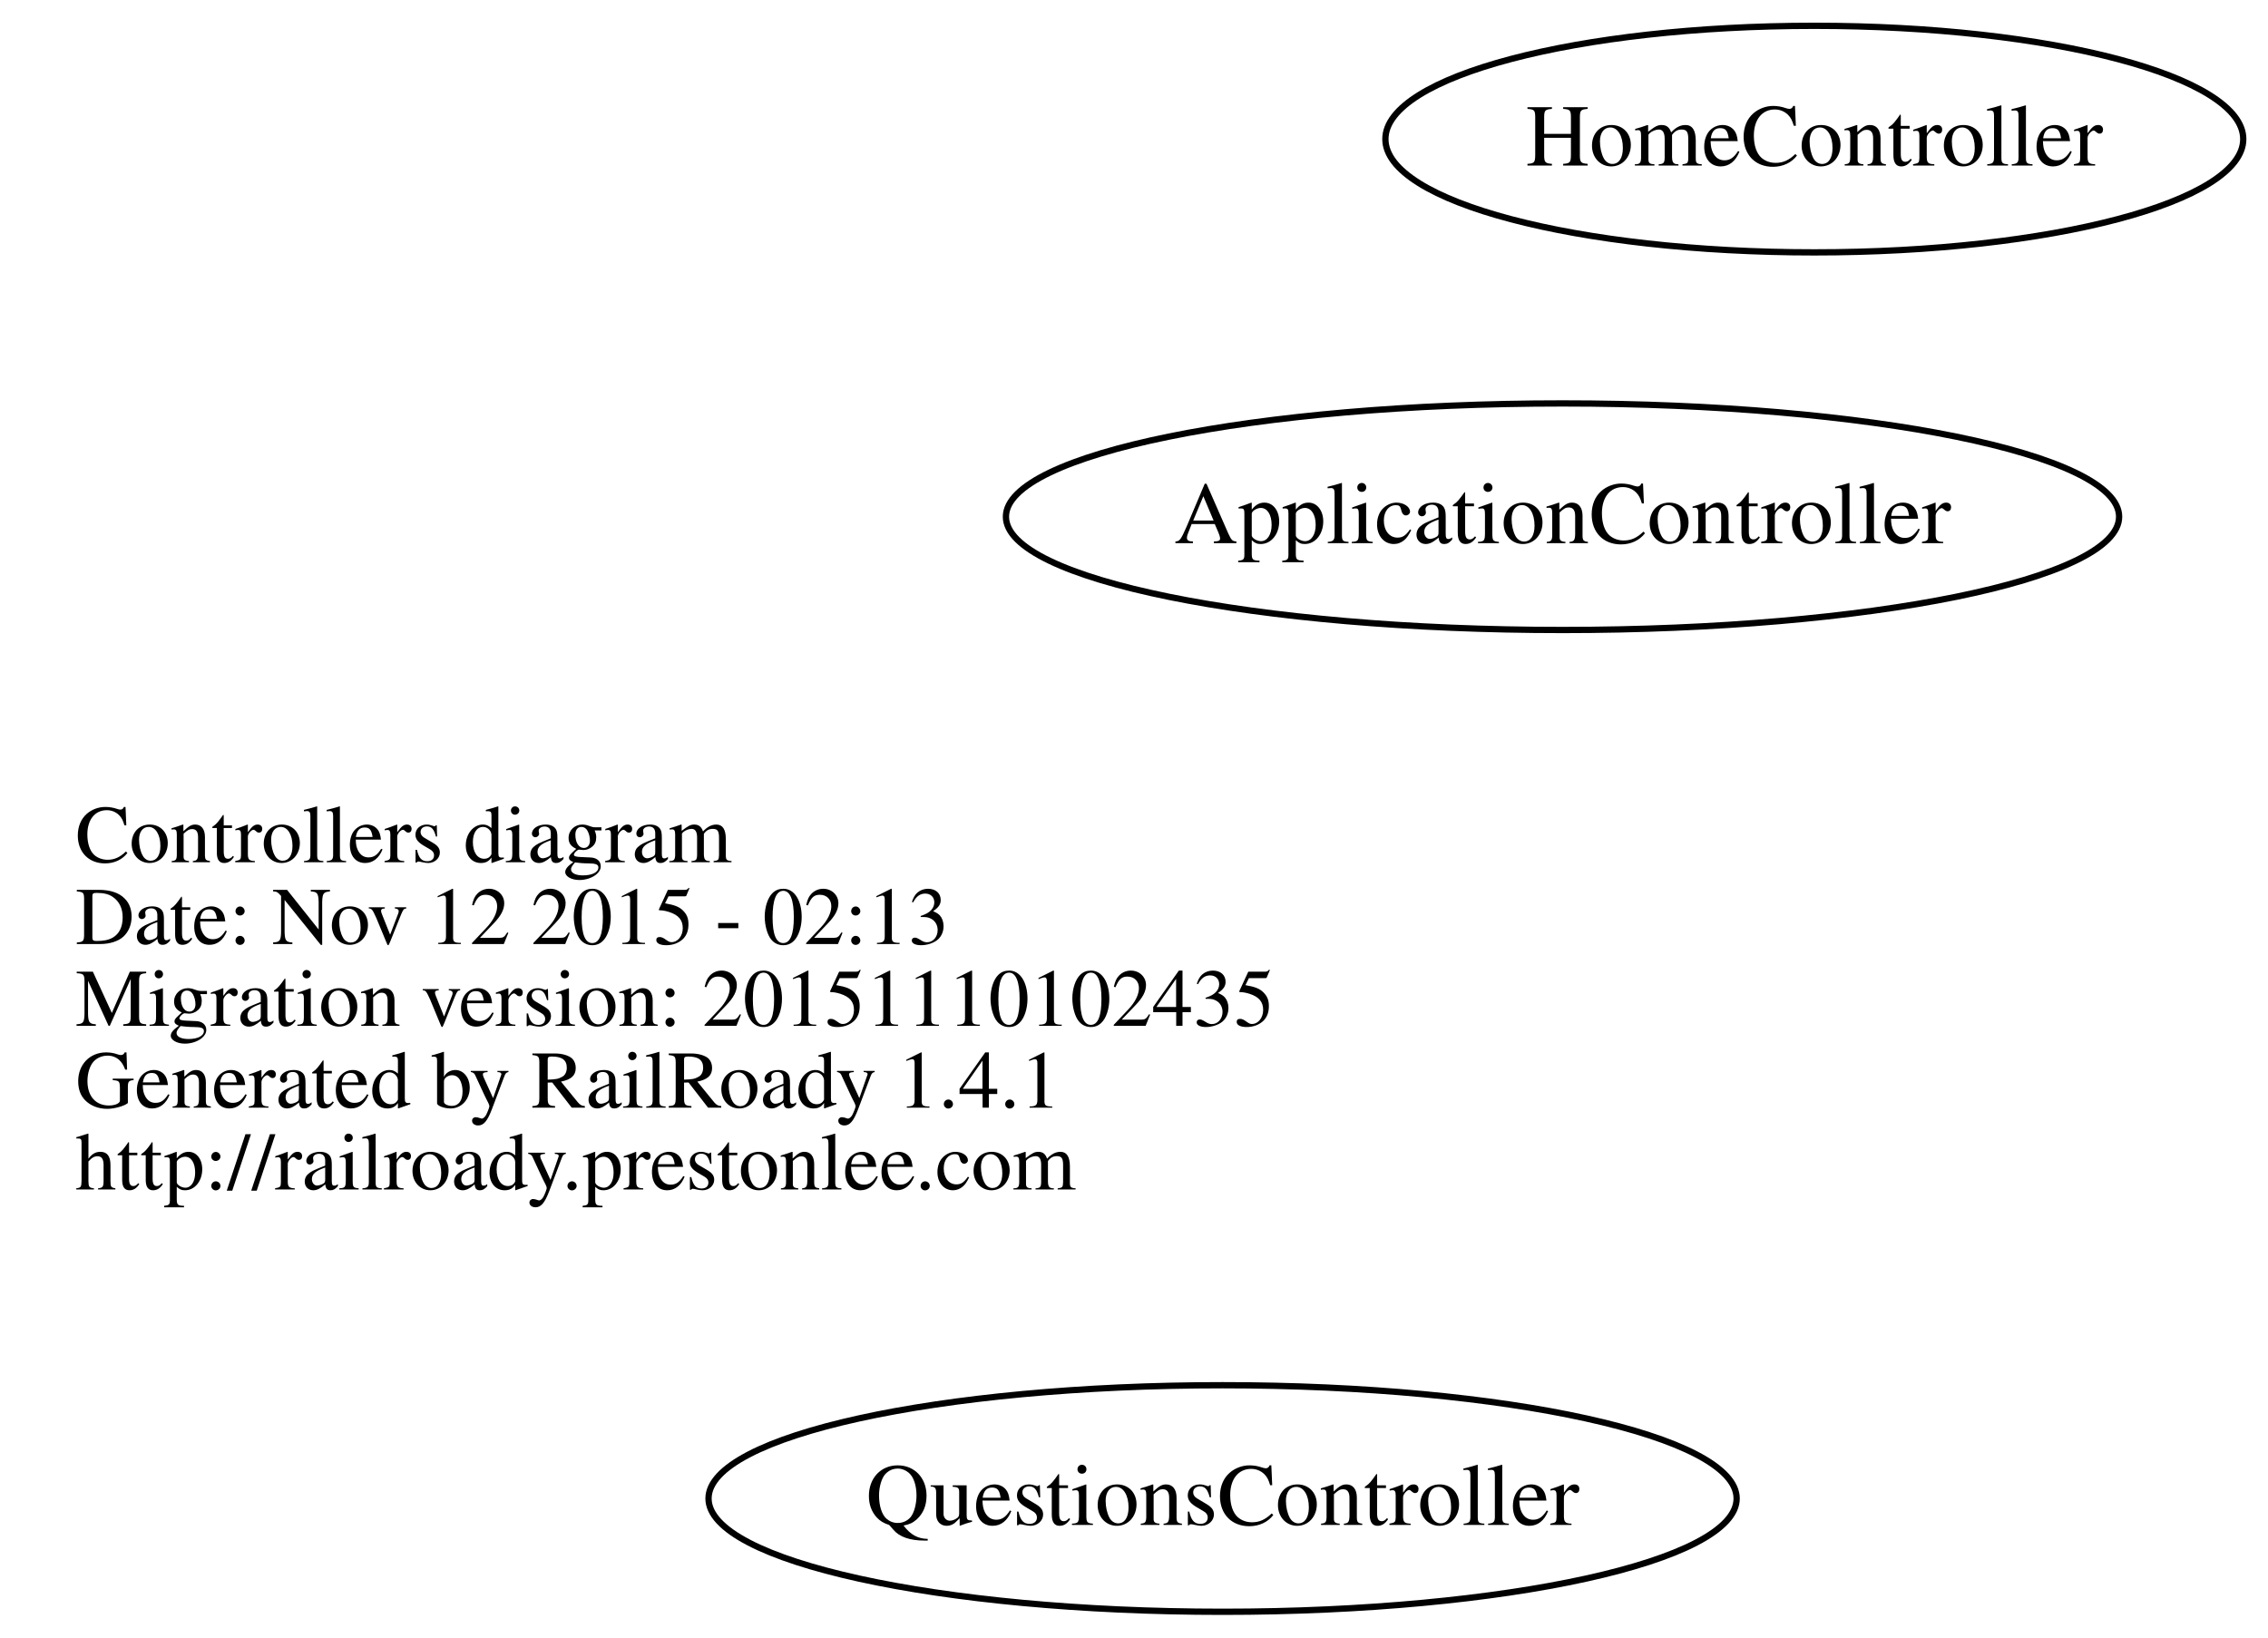
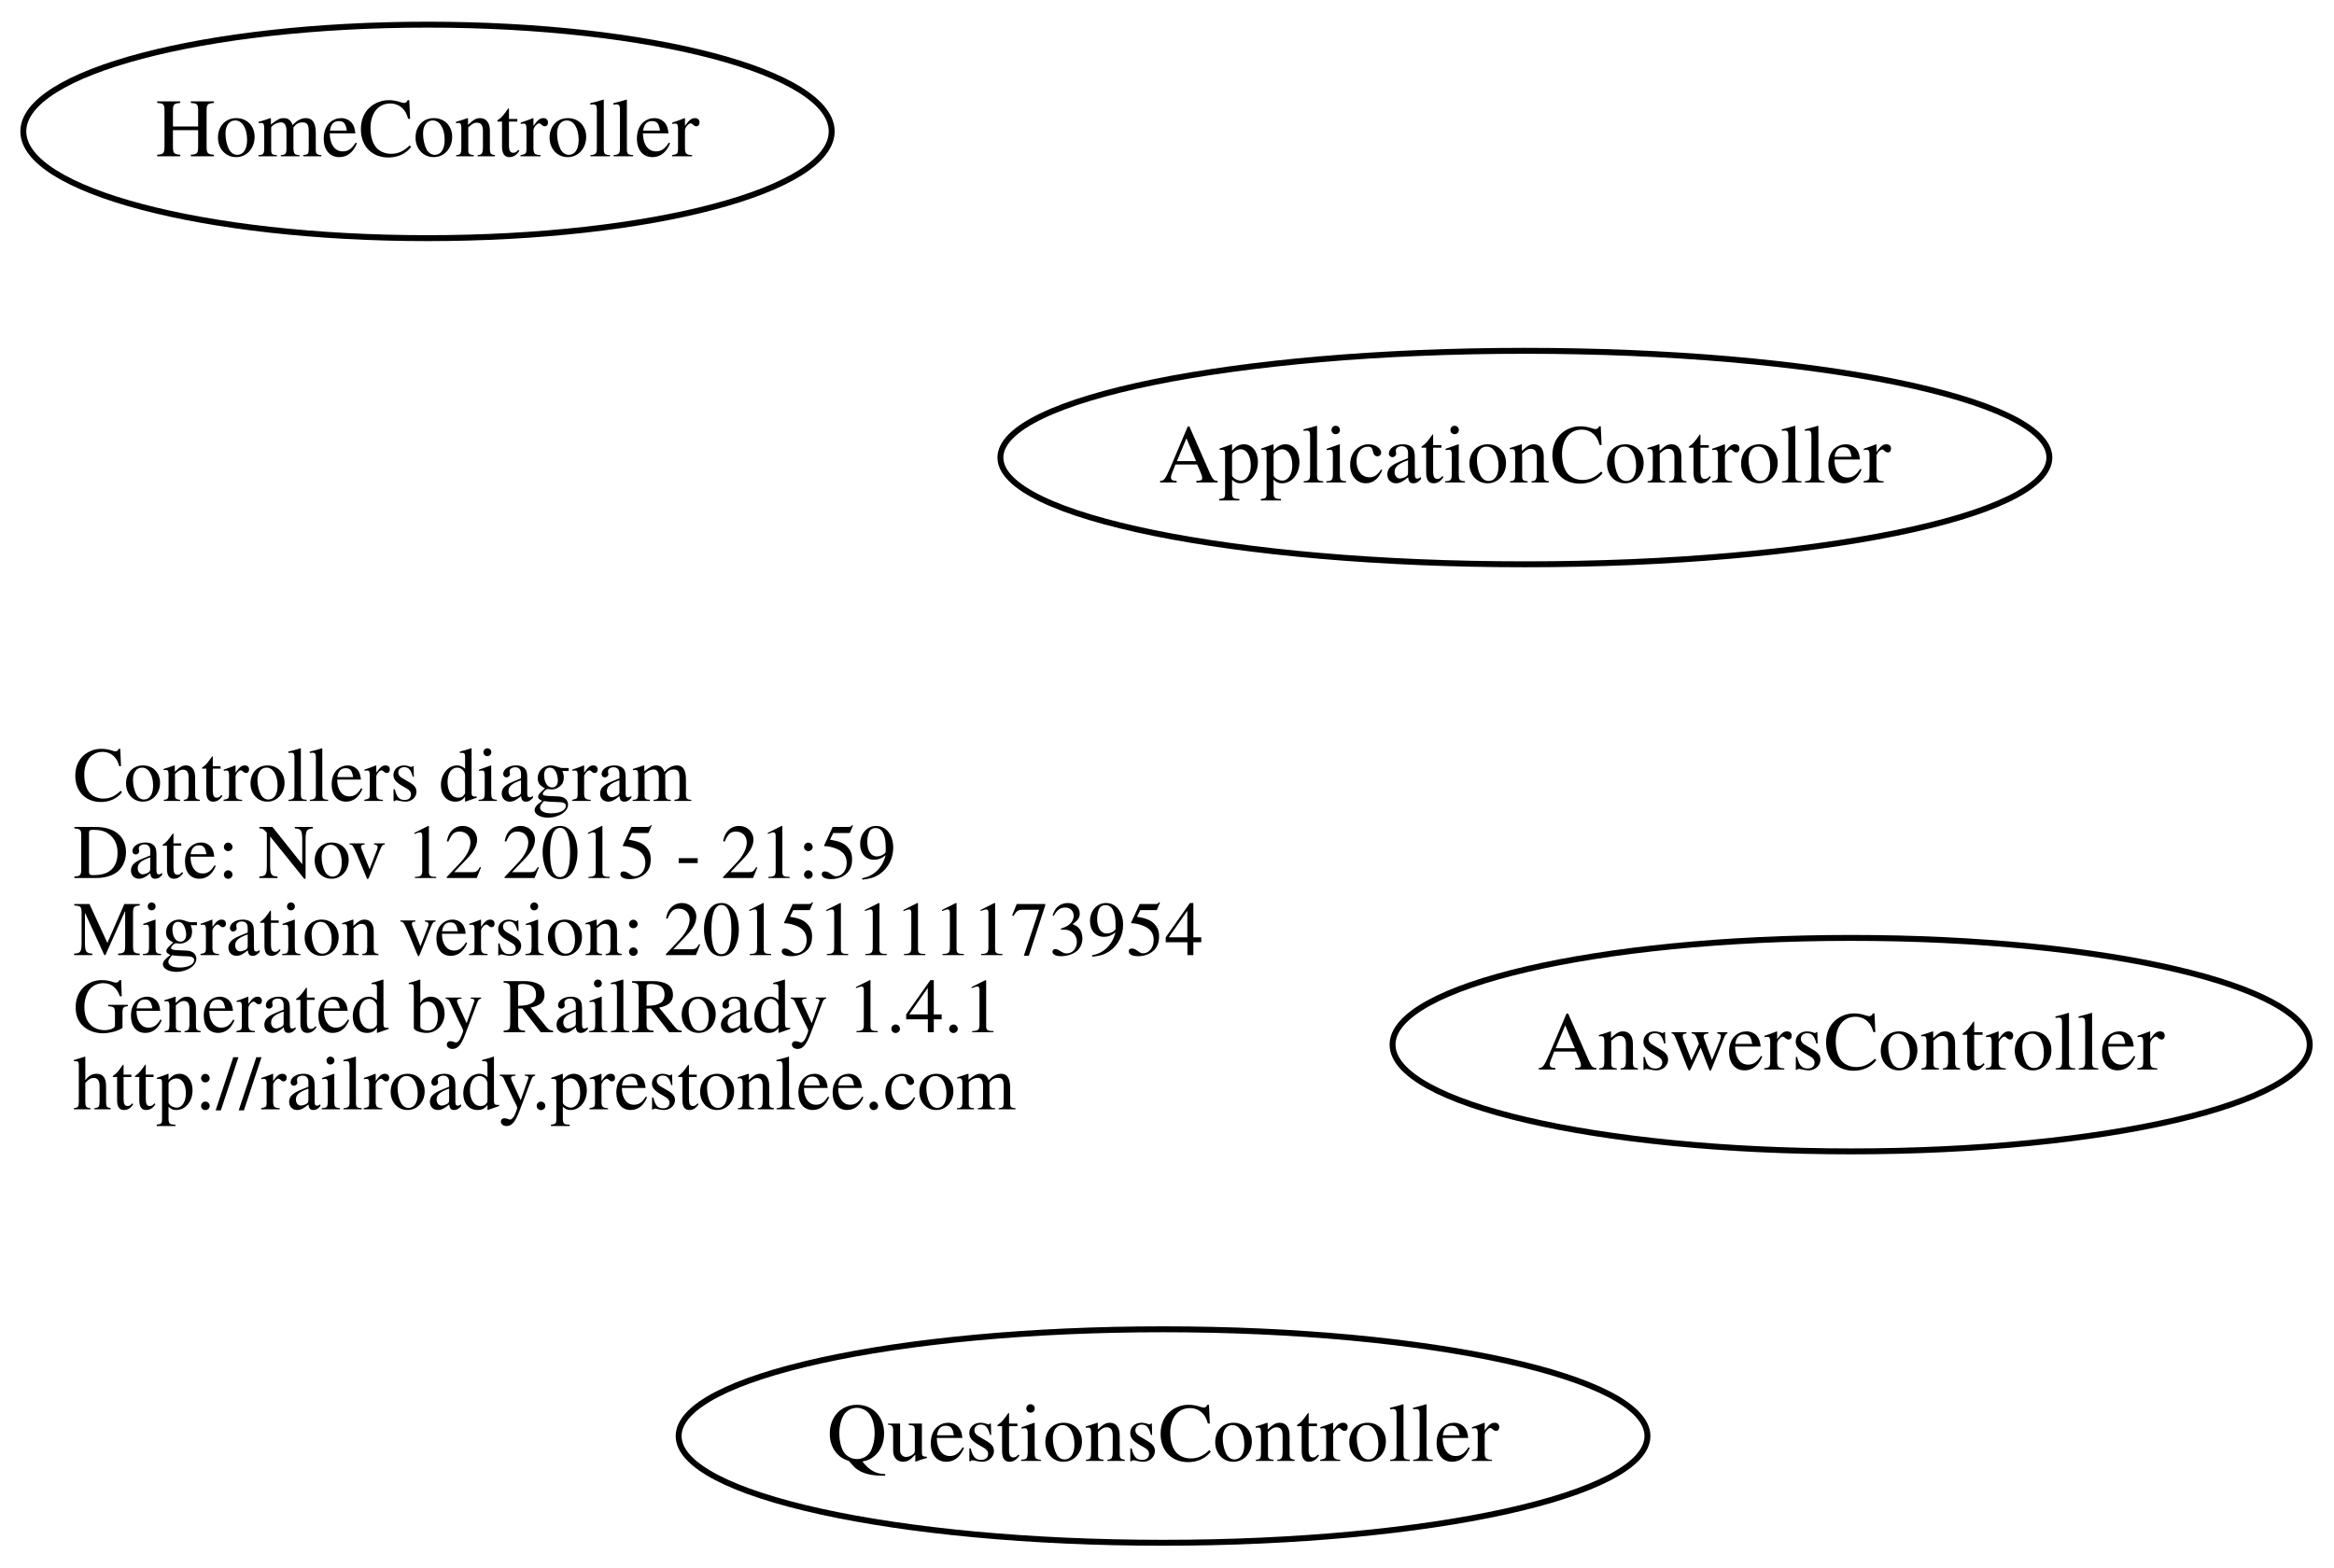
- <svg xmlns="http://www.w3.org/2000/svg" width="360pt" height="260pt" viewBox="0.00 0.00 360.28 260.00">
-   <g id="graph0" class="graph" transform="scale(1 1) rotate(0) translate(112.212 148)">
-     <polygon fill="none" stroke="none" points="-112.212,112 -112.212,-148 248.069,-148 248.069,112 -112.212,112" />
+ <svg xmlns="http://www.w3.org/2000/svg" width="393pt" height="264pt" viewBox="0.00 0.00 393.47 264.00">
+   <g id="graph0" class="graph" transform="scale(1 1) rotate(0) translate(114.069 150)">
+     <polygon fill="none" stroke="none" points="-114.069,114 -114.069,-150 279.404,-150 279.404,114 -114.069,114" />
    <g id="node1" class="node">
-       <text text-anchor="start" x="-100.212" y="-11.1" font-family="Times,serif" font-size="13.00">Controllers diagram</text>
-       <text text-anchor="start" x="-100.212" y="1.9" font-family="Times,serif" font-size="13.00">Date: Nov 12 2015 - 02:13</text>
-       <text text-anchor="start" x="-100.212" y="14.9" font-family="Times,serif" font-size="13.00">Migration version: 20151110102435</text>
-       <text text-anchor="start" x="-100.212" y="27.9" font-family="Times,serif" font-size="13.00">Generated by RailRoady 1.4.1</text>
-       <text text-anchor="start" x="-100.212" y="40.9" font-family="Times,serif" font-size="13.00">http://railroady.prestonlee.com</text>
+       <text text-anchor="start" x="-101.736" y="-15.1" font-family="Times,serif" font-size="13.00">Controllers diagram</text>
+       <text text-anchor="start" x="-101.736" y="-2.1" font-family="Times,serif" font-size="13.00">Date: Nov 12 2015 - 21:59</text>
+       <text text-anchor="start" x="-101.736" y="10.9" font-family="Times,serif" font-size="13.00">Migration version: 20151111173954</text>
+       <text text-anchor="start" x="-101.736" y="23.9" font-family="Times,serif" font-size="13.00">Generated by RailRoady 1.4.1</text>
+       <text text-anchor="start" x="-101.736" y="36.9" font-family="Times,serif" font-size="13.00">http://railroady.prestonlee.com</text>
    </g>
    <g id="node2" class="node">
-       <ellipse fill="none" stroke="black" cx="136" cy="-66" rx="88.417" ry="18" />
-       <text text-anchor="middle" x="136" y="-61.8" font-family="Times,serif" font-size="14.00">ApplicationController</text>
+       <ellipse fill="none" stroke="black" cx="198" cy="26" rx="77.309" ry="18" />
+       <text text-anchor="middle" x="198" y="30.2" font-family="Times,serif" font-size="14.00">AnswersController</text>
    </g>
    <g id="node3" class="node">
-       <ellipse fill="none" stroke="black" cx="176" cy="-126" rx="68.137" ry="18" />
-       <text text-anchor="middle" x="176" y="-121.8" font-family="Times,serif" font-size="14.00">HomeController</text>
+       <ellipse fill="none" stroke="black" cx="143" cy="-73" rx="88.417" ry="18" />
+       <text text-anchor="middle" x="143" y="-68.8" font-family="Times,serif" font-size="14.00">ApplicationController</text>
    </g>
    <g id="node4" class="node">
-       <ellipse fill="none" stroke="black" cx="82" cy="90" rx="81.661" ry="18" />
-       <text text-anchor="middle" x="82" y="94.2" font-family="Times,serif" font-size="14.00">QuestionsController</text>
+       <ellipse fill="none" stroke="black" cx="-42" cy="-128" rx="68.137" ry="18" />
+       <text text-anchor="middle" x="-42" y="-123.8" font-family="Times,serif" font-size="14.00">HomeController</text>
+     </g>
+     <g id="node5" class="node">
+       <ellipse fill="none" stroke="black" cx="82" cy="92" rx="81.661" ry="18" />
+       <text text-anchor="middle" x="82" y="96.2" font-family="Times,serif" font-size="14.00">QuestionsController</text>
    </g>
  </g>
</svg>
